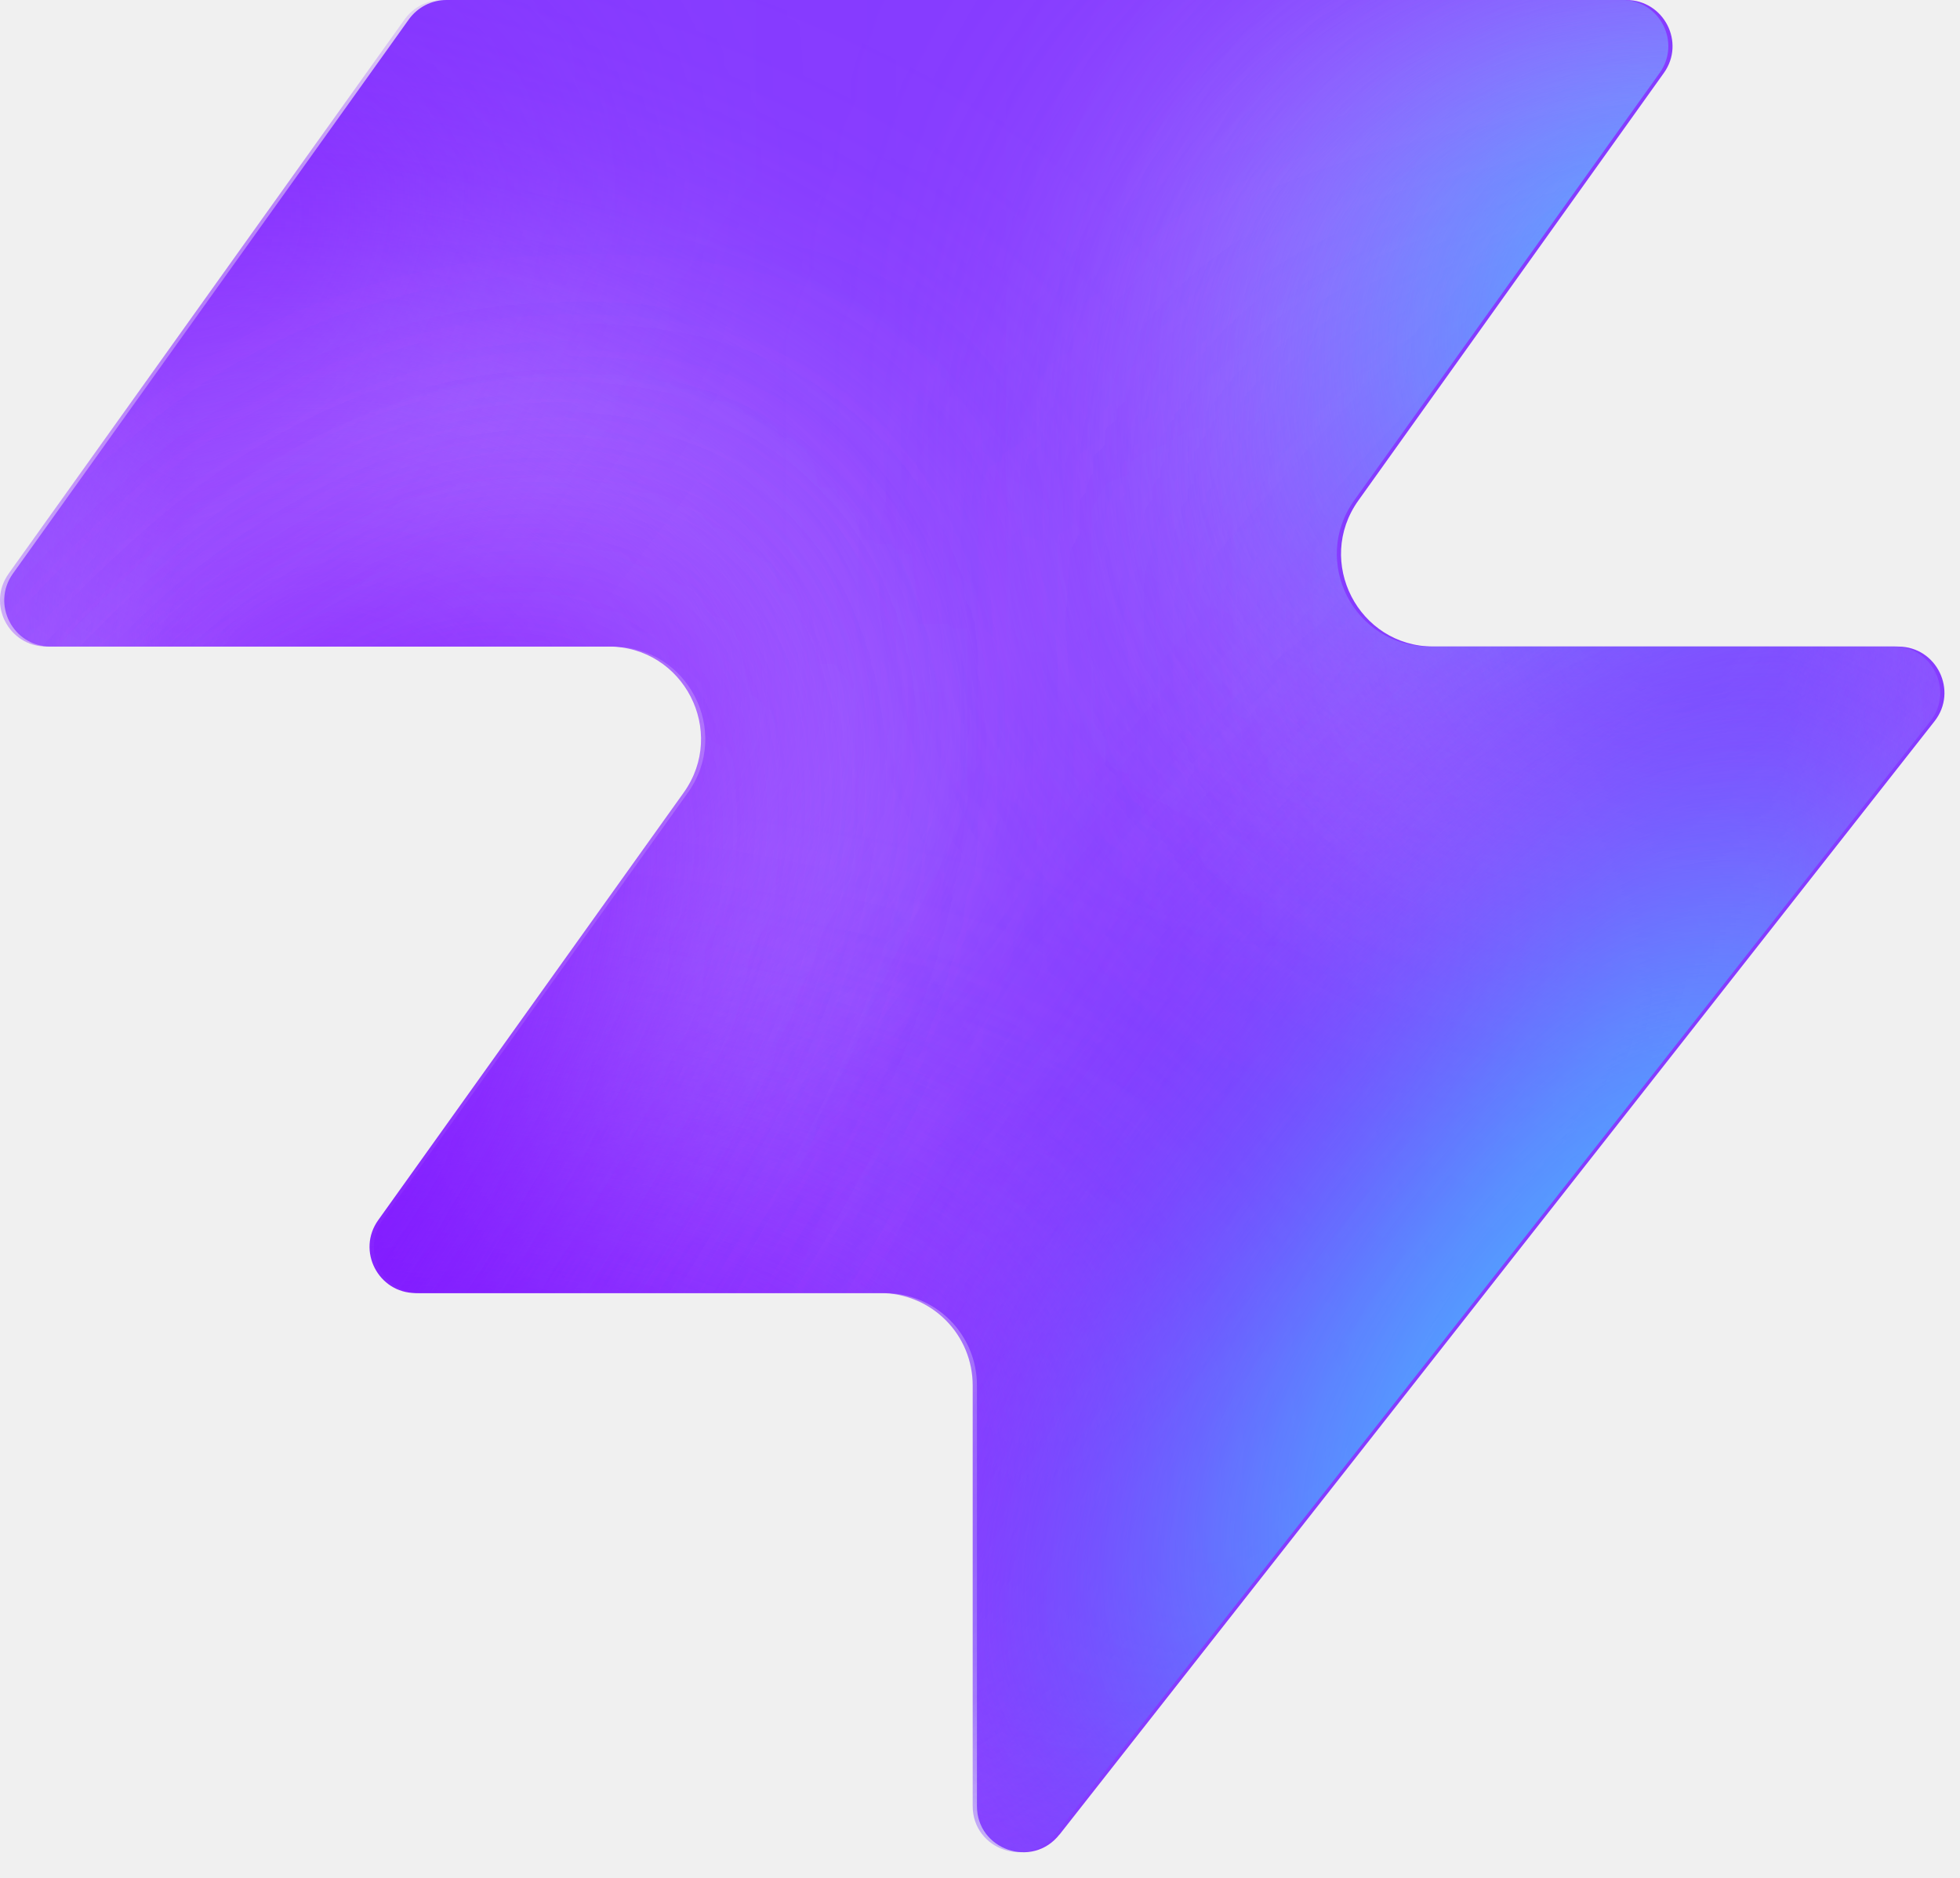
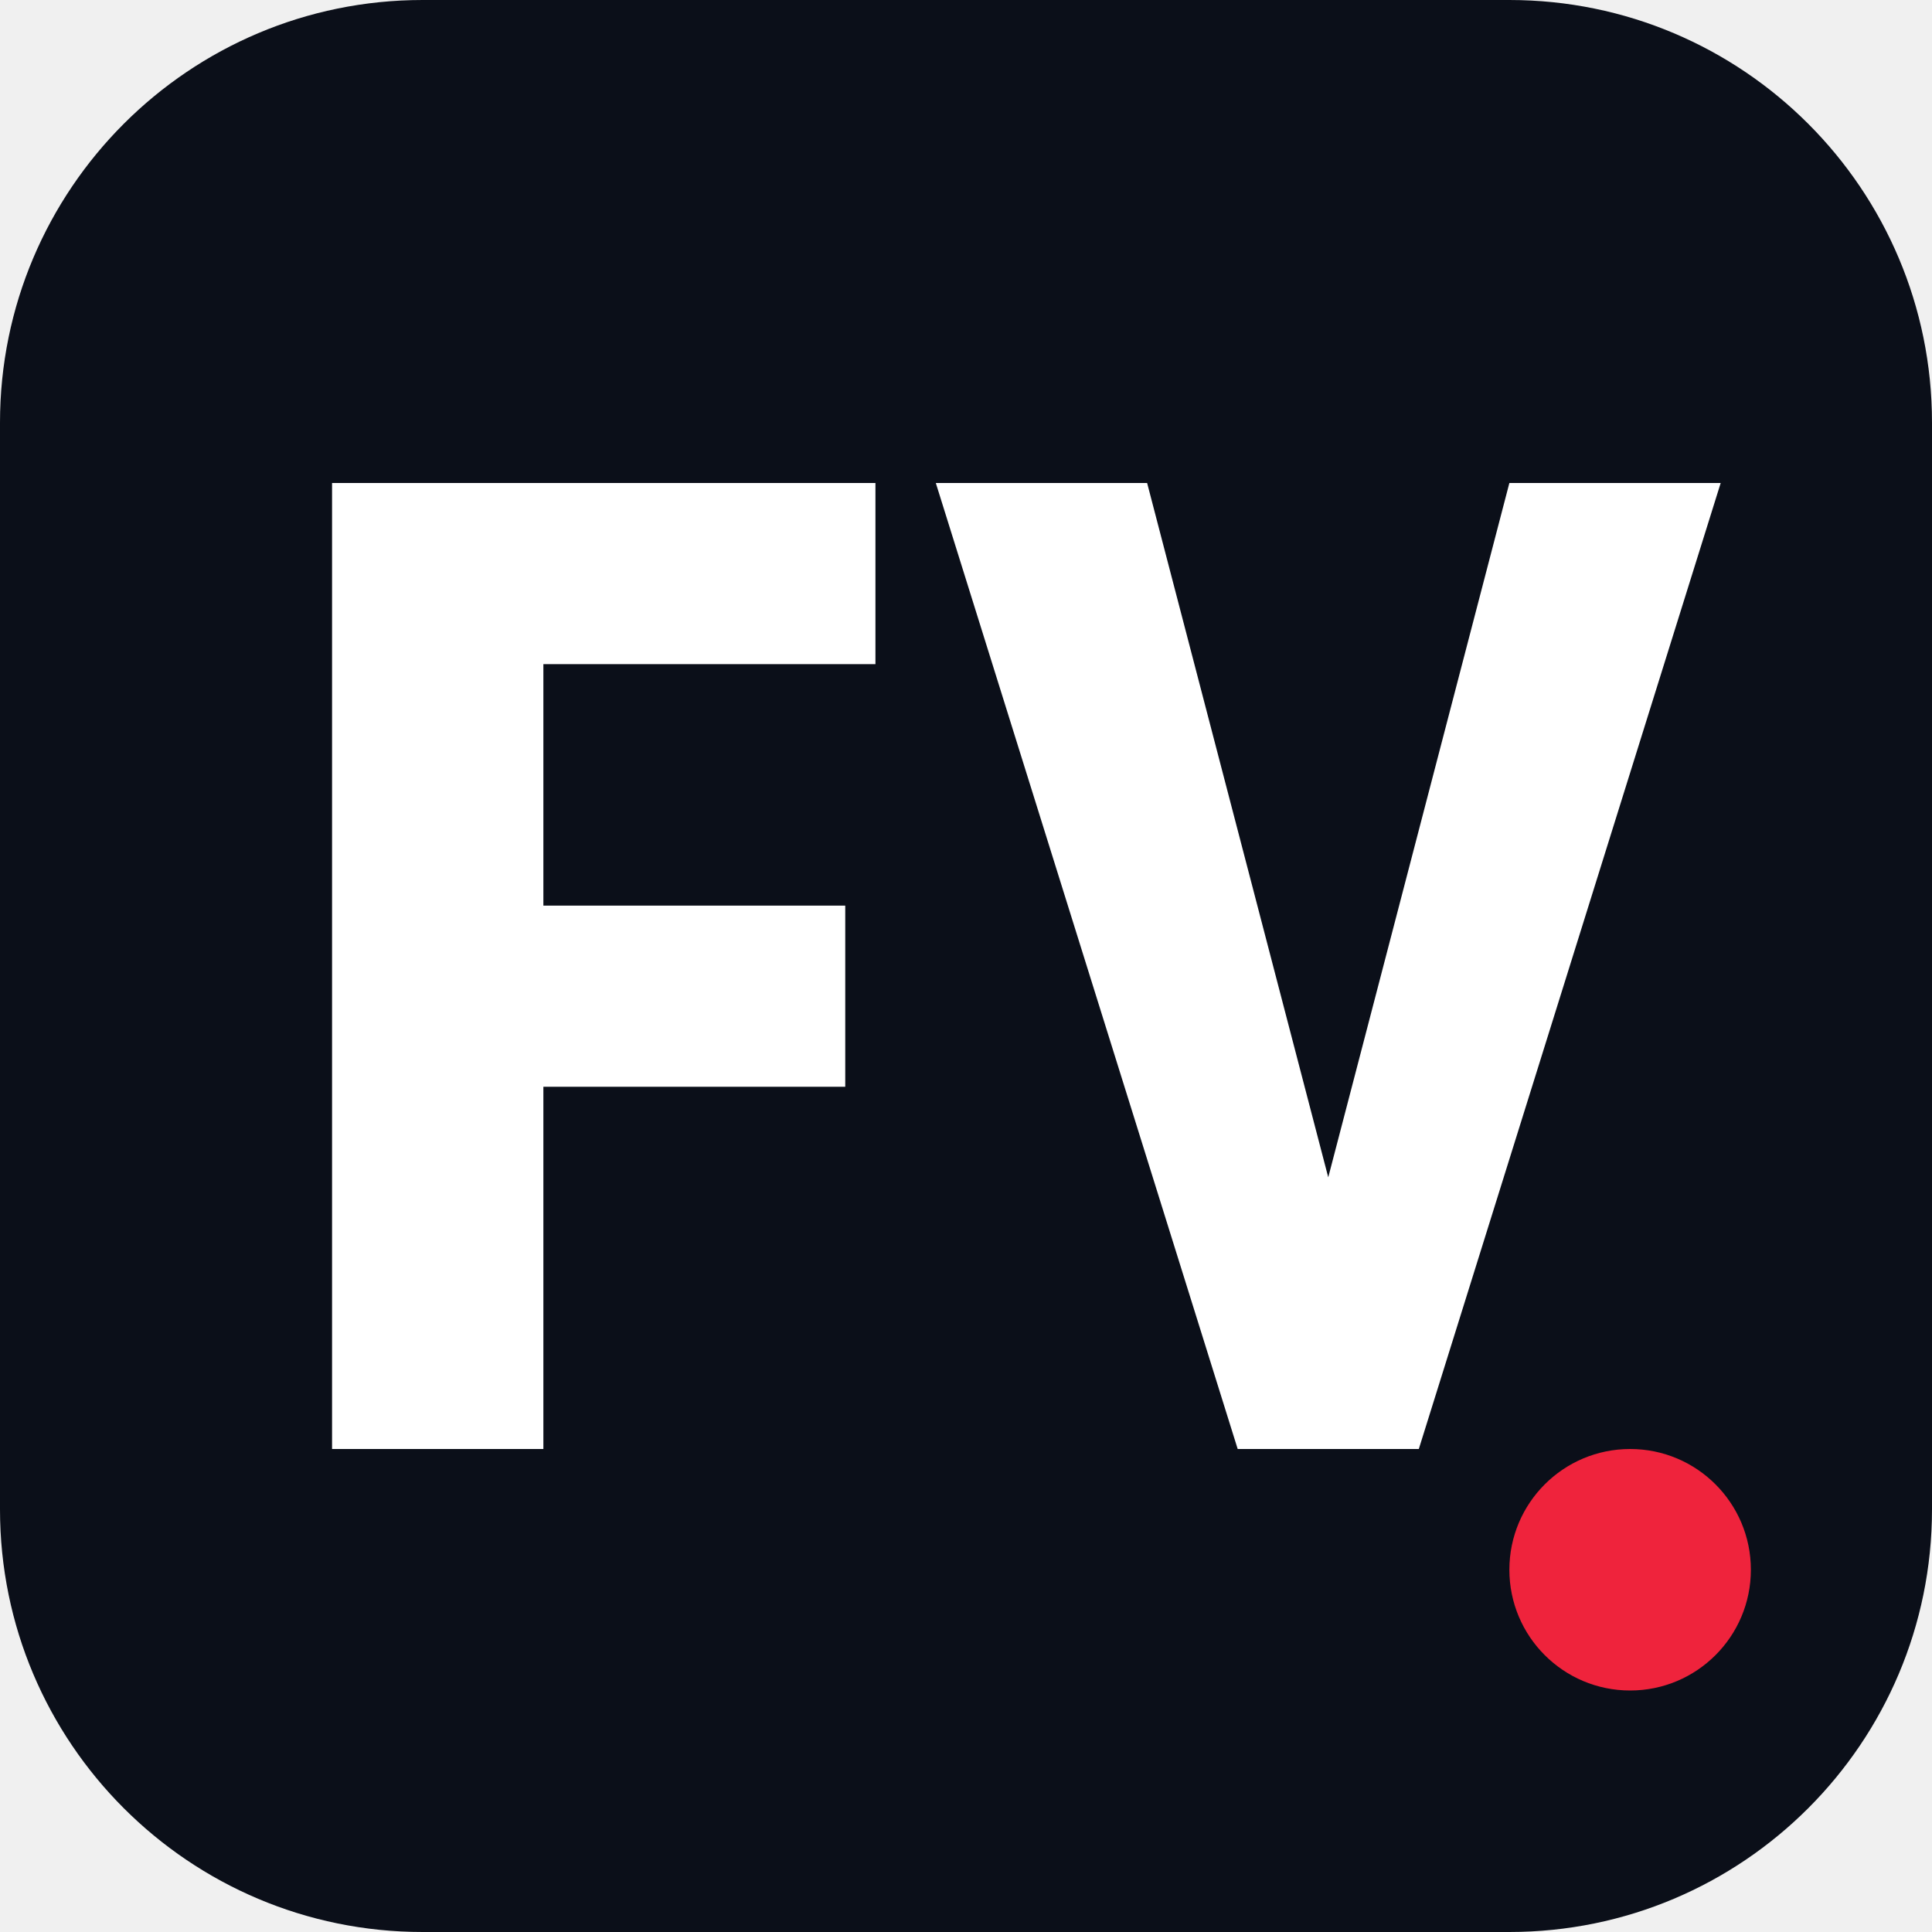
- <svg xmlns="http://www.w3.org/2000/svg" width="48" height="46" fill="none" viewBox="0 0 48 46">
-   <path fill="#863bff" d="M25.946 44.938c-.664.845-2.021.375-2.021-.698V33.937a2.26 2.26 0 0 0-2.262-2.262H10.287c-.92 0-1.456-1.04-.92-1.788l7.48-10.471c1.07-1.497 0-3.578-1.842-3.578H1.237c-.92 0-1.456-1.04-.92-1.788L10.013.474c.214-.297.556-.474.92-.474h28.894c.92 0 1.456 1.04.92 1.788l-7.48 10.471c-1.07 1.498 0 3.579 1.842 3.579h11.377c.943 0 1.473 1.088.89 1.83L25.947 44.94z" style="fill:#863bff;fill:color(display-p3 .525 .23 1);fill-opacity:1" />
-   <mask id="a" width="48" height="46" x="0" y="0" maskUnits="userSpaceOnUse" style="mask-type:alpha">
-     <path fill="#000" d="M25.842 44.938c-.664.844-2.021.375-2.021-.698V33.937a2.26 2.26 0 0 0-2.262-2.262H10.183c-.92 0-1.456-1.04-.92-1.788l7.48-10.471c1.07-1.498 0-3.579-1.842-3.579H1.133c-.92 0-1.456-1.04-.92-1.787L9.91.473c.214-.297.556-.474.92-.474h28.894c.92 0 1.456 1.04.92 1.788l-7.48 10.471c-1.07 1.498 0 3.578 1.842 3.578h11.377c.943 0 1.473 1.088.89 1.832L25.843 44.94z" style="fill:#000;fill-opacity:1" />
-   </mask>
-   <g mask="url(#a)">
-     <g filter="url(#b)">
-       <ellipse cx="5.508" cy="14.704" fill="#ede6ff" rx="5.508" ry="14.704" style="fill:#ede6ff;fill:color(display-p3 .927 .903 1);fill-opacity:1" transform="matrix(.00324 1 1 -.00324 -4.47 31.516)" />
-     </g>
-     <g filter="url(#c)">
-       <ellipse cx="10.399" cy="29.851" fill="#ede6ff" rx="10.399" ry="29.851" style="fill:#ede6ff;fill:color(display-p3 .927 .903 1);fill-opacity:1" transform="matrix(.00324 1 1 -.00324 -39.328 7.883)" />
-     </g>
-     <g filter="url(#d)">
-       <ellipse cx="5.508" cy="30.487" fill="#7e14ff" rx="5.508" ry="30.487" style="fill:#7e14ff;fill:color(display-p3 .492 .077 1);fill-opacity:1" transform="rotate(89.814 -25.913 -14.639)scale(1 -1)" />
-     </g>
-     <g filter="url(#e)">
-       <ellipse cx="5.508" cy="30.599" fill="#7e14ff" rx="5.508" ry="30.599" style="fill:#7e14ff;fill:color(display-p3 .492 .077 1);fill-opacity:1" transform="rotate(89.814 -32.644 -3.334)scale(1 -1)" />
-     </g>
-     <g filter="url(#f)">
-       <ellipse cx="5.508" cy="30.599" fill="#7e14ff" rx="5.508" ry="30.599" style="fill:#7e14ff;fill:color(display-p3 .492 .077 1);fill-opacity:1" transform="matrix(.00324 1 1 -.00324 -34.34 30.47)" />
-     </g>
-     <g filter="url(#g)">
-       <ellipse cx="14.072" cy="22.078" fill="#ede6ff" rx="14.072" ry="22.078" style="fill:#ede6ff;fill:color(display-p3 .927 .903 1);fill-opacity:1" transform="rotate(93.35 24.506 48.493)scale(-1 1)" />
-     </g>
-     <g filter="url(#h)">
-       <ellipse cx="3.47" cy="21.501" fill="#7e14ff" rx="3.47" ry="21.501" style="fill:#7e14ff;fill:color(display-p3 .492 .077 1);fill-opacity:1" transform="rotate(89.009 28.708 47.59)scale(-1 1)" />
-     </g>
-     <g filter="url(#i)">
-       <ellipse cx="3.47" cy="21.501" fill="#7e14ff" rx="3.47" ry="21.501" style="fill:#7e14ff;fill:color(display-p3 .492 .077 1);fill-opacity:1" transform="rotate(89.009 28.708 47.59)scale(-1 1)" />
-     </g>
-     <g filter="url(#j)">
-       <ellipse cx=".387" cy="8.972" fill="#7e14ff" rx="4.407" ry="29.108" style="fill:#7e14ff;fill:color(display-p3 .492 .077 1);fill-opacity:1" transform="rotate(39.51 .387 8.972)" />
-     </g>
-     <g filter="url(#k)">
-       <ellipse cx="47.523" cy="-6.092" fill="#7e14ff" rx="4.407" ry="29.108" style="fill:#7e14ff;fill:color(display-p3 .492 .077 1);fill-opacity:1" transform="rotate(37.892 47.523 -6.092)" />
-     </g>
-     <g filter="url(#l)">
-       <ellipse cx="41.412" cy="6.333" fill="#47bfff" rx="5.971" ry="9.665" style="fill:#47bfff;fill:color(display-p3 .28 .748 1);fill-opacity:1" transform="rotate(37.892 41.412 6.333)" />
-     </g>
-     <g filter="url(#m)">
-       <ellipse cx="-1.879" cy="38.332" fill="#7e14ff" rx="4.407" ry="29.108" style="fill:#7e14ff;fill:color(display-p3 .492 .077 1);fill-opacity:1" transform="rotate(37.892 -1.88 38.332)" />
-     </g>
-     <g filter="url(#n)">
-       <ellipse cx="-1.879" cy="38.332" fill="#7e14ff" rx="4.407" ry="29.108" style="fill:#7e14ff;fill:color(display-p3 .492 .077 1);fill-opacity:1" transform="rotate(37.892 -1.88 38.332)" />
-     </g>
-     <g filter="url(#o)">
-       <ellipse cx="35.651" cy="29.907" fill="#7e14ff" rx="4.407" ry="29.108" style="fill:#7e14ff;fill:color(display-p3 .492 .077 1);fill-opacity:1" transform="rotate(37.892 35.651 29.907)" />
-     </g>
-     <g filter="url(#p)">
-       <ellipse cx="38.418" cy="32.4" fill="#47bfff" rx="5.971" ry="15.297" style="fill:#47bfff;fill:color(display-p3 .28 .748 1);fill-opacity:1" transform="rotate(37.892 38.418 32.4)" />
-     </g>
-   </g>
-   <defs>
-     <filter id="b" width="60.045" height="41.654" x="-19.77" y="16.149" color-interpolation-filters="sRGB" filterUnits="userSpaceOnUse">
-       <feFlood flood-opacity="0" result="BackgroundImageFix" />
-       <feBlend in="SourceGraphic" in2="BackgroundImageFix" result="shape" />
-       <feGaussianBlur result="effect1_foregroundBlur_2002_17158" stdDeviation="7.659" />
-     </filter>
-     <filter id="c" width="90.34" height="51.437" x="-54.613" y="-7.533" color-interpolation-filters="sRGB" filterUnits="userSpaceOnUse">
-       <feFlood flood-opacity="0" result="BackgroundImageFix" />
-       <feBlend in="SourceGraphic" in2="BackgroundImageFix" result="shape" />
-       <feGaussianBlur result="effect1_foregroundBlur_2002_17158" stdDeviation="7.659" />
-     </filter>
-     <filter id="d" width="79.355" height="29.4" x="-49.64" y="2.03" color-interpolation-filters="sRGB" filterUnits="userSpaceOnUse">
-       <feFlood flood-opacity="0" result="BackgroundImageFix" />
-       <feBlend in="SourceGraphic" in2="BackgroundImageFix" result="shape" />
-       <feGaussianBlur result="effect1_foregroundBlur_2002_17158" stdDeviation="4.596" />
-     </filter>
-     <filter id="e" width="79.579" height="29.4" x="-45.045" y="20.029" color-interpolation-filters="sRGB" filterUnits="userSpaceOnUse">
-       <feFlood flood-opacity="0" result="BackgroundImageFix" />
-       <feBlend in="SourceGraphic" in2="BackgroundImageFix" result="shape" />
-       <feGaussianBlur result="effect1_foregroundBlur_2002_17158" stdDeviation="4.596" />
-     </filter>
-     <filter id="f" width="79.579" height="29.4" x="-43.513" y="21.178" color-interpolation-filters="sRGB" filterUnits="userSpaceOnUse">
-       <feFlood flood-opacity="0" result="BackgroundImageFix" />
-       <feBlend in="SourceGraphic" in2="BackgroundImageFix" result="shape" />
-       <feGaussianBlur result="effect1_foregroundBlur_2002_17158" stdDeviation="4.596" />
-     </filter>
-     <filter id="g" width="74.749" height="58.852" x="15.756" y="-17.901" color-interpolation-filters="sRGB" filterUnits="userSpaceOnUse">
-       <feFlood flood-opacity="0" result="BackgroundImageFix" />
-       <feBlend in="SourceGraphic" in2="BackgroundImageFix" result="shape" />
-       <feGaussianBlur result="effect1_foregroundBlur_2002_17158" stdDeviation="7.659" />
-     </filter>
-     <filter id="h" width="61.377" height="25.362" x="23.548" y="2.284" color-interpolation-filters="sRGB" filterUnits="userSpaceOnUse">
-       <feFlood flood-opacity="0" result="BackgroundImageFix" />
-       <feBlend in="SourceGraphic" in2="BackgroundImageFix" result="shape" />
-       <feGaussianBlur result="effect1_foregroundBlur_2002_17158" stdDeviation="4.596" />
-     </filter>
-     <filter id="i" width="61.377" height="25.362" x="23.548" y="2.284" color-interpolation-filters="sRGB" filterUnits="userSpaceOnUse">
-       <feFlood flood-opacity="0" result="BackgroundImageFix" />
-       <feBlend in="SourceGraphic" in2="BackgroundImageFix" result="shape" />
-       <feGaussianBlur result="effect1_foregroundBlur_2002_17158" stdDeviation="4.596" />
-     </filter>
-     <filter id="j" width="56.045" height="63.649" x="-27.636" y="-22.853" color-interpolation-filters="sRGB" filterUnits="userSpaceOnUse">
-       <feFlood flood-opacity="0" result="BackgroundImageFix" />
-       <feBlend in="SourceGraphic" in2="BackgroundImageFix" result="shape" />
-       <feGaussianBlur result="effect1_foregroundBlur_2002_17158" stdDeviation="4.596" />
-     </filter>
-     <filter id="k" width="54.814" height="64.646" x="20.116" y="-38.415" color-interpolation-filters="sRGB" filterUnits="userSpaceOnUse">
-       <feFlood flood-opacity="0" result="BackgroundImageFix" />
-       <feBlend in="SourceGraphic" in2="BackgroundImageFix" result="shape" />
-       <feGaussianBlur result="effect1_foregroundBlur_2002_17158" stdDeviation="4.596" />
-     </filter>
-     <filter id="l" width="33.541" height="35.313" x="24.641" y="-11.323" color-interpolation-filters="sRGB" filterUnits="userSpaceOnUse">
-       <feFlood flood-opacity="0" result="BackgroundImageFix" />
-       <feBlend in="SourceGraphic" in2="BackgroundImageFix" result="shape" />
-       <feGaussianBlur result="effect1_foregroundBlur_2002_17158" stdDeviation="4.596" />
-     </filter>
-     <filter id="m" width="54.814" height="64.646" x="-29.286" y="6.009" color-interpolation-filters="sRGB" filterUnits="userSpaceOnUse">
-       <feFlood flood-opacity="0" result="BackgroundImageFix" />
-       <feBlend in="SourceGraphic" in2="BackgroundImageFix" result="shape" />
-       <feGaussianBlur result="effect1_foregroundBlur_2002_17158" stdDeviation="4.596" />
-     </filter>
-     <filter id="n" width="54.814" height="64.646" x="-29.286" y="6.009" color-interpolation-filters="sRGB" filterUnits="userSpaceOnUse">
-       <feFlood flood-opacity="0" result="BackgroundImageFix" />
-       <feBlend in="SourceGraphic" in2="BackgroundImageFix" result="shape" />
-       <feGaussianBlur result="effect1_foregroundBlur_2002_17158" stdDeviation="4.596" />
-     </filter>
-     <filter id="o" width="54.814" height="64.646" x="8.244" y="-2.416" color-interpolation-filters="sRGB" filterUnits="userSpaceOnUse">
-       <feFlood flood-opacity="0" result="BackgroundImageFix" />
-       <feBlend in="SourceGraphic" in2="BackgroundImageFix" result="shape" />
-       <feGaussianBlur result="effect1_foregroundBlur_2002_17158" stdDeviation="4.596" />
-     </filter>
-     <filter id="p" width="39.409" height="43.623" x="18.713" y="10.588" color-interpolation-filters="sRGB" filterUnits="userSpaceOnUse">
-       <feFlood flood-opacity="0" result="BackgroundImageFix" />
-       <feBlend in="SourceGraphic" in2="BackgroundImageFix" result="shape" />
-       <feGaussianBlur result="effect1_foregroundBlur_2002_17158" stdDeviation="4.596" />
-     </filter>
-   </defs>
+ <svg xmlns="http://www.w3.org/2000/svg" viewBox="0 0 64 64">
+   <rect width="64" height="64" rx="14" fill="#0b0f19" />
+   <path fill="#fff" d="M11 16h18v6H18v8h10v6H18v12h-7zm20 0h7l6 23 6-23h7L47 48h-6z" />
+   <circle cx="54" cy="52" r="4" fill="#ef233c" />
</svg>
